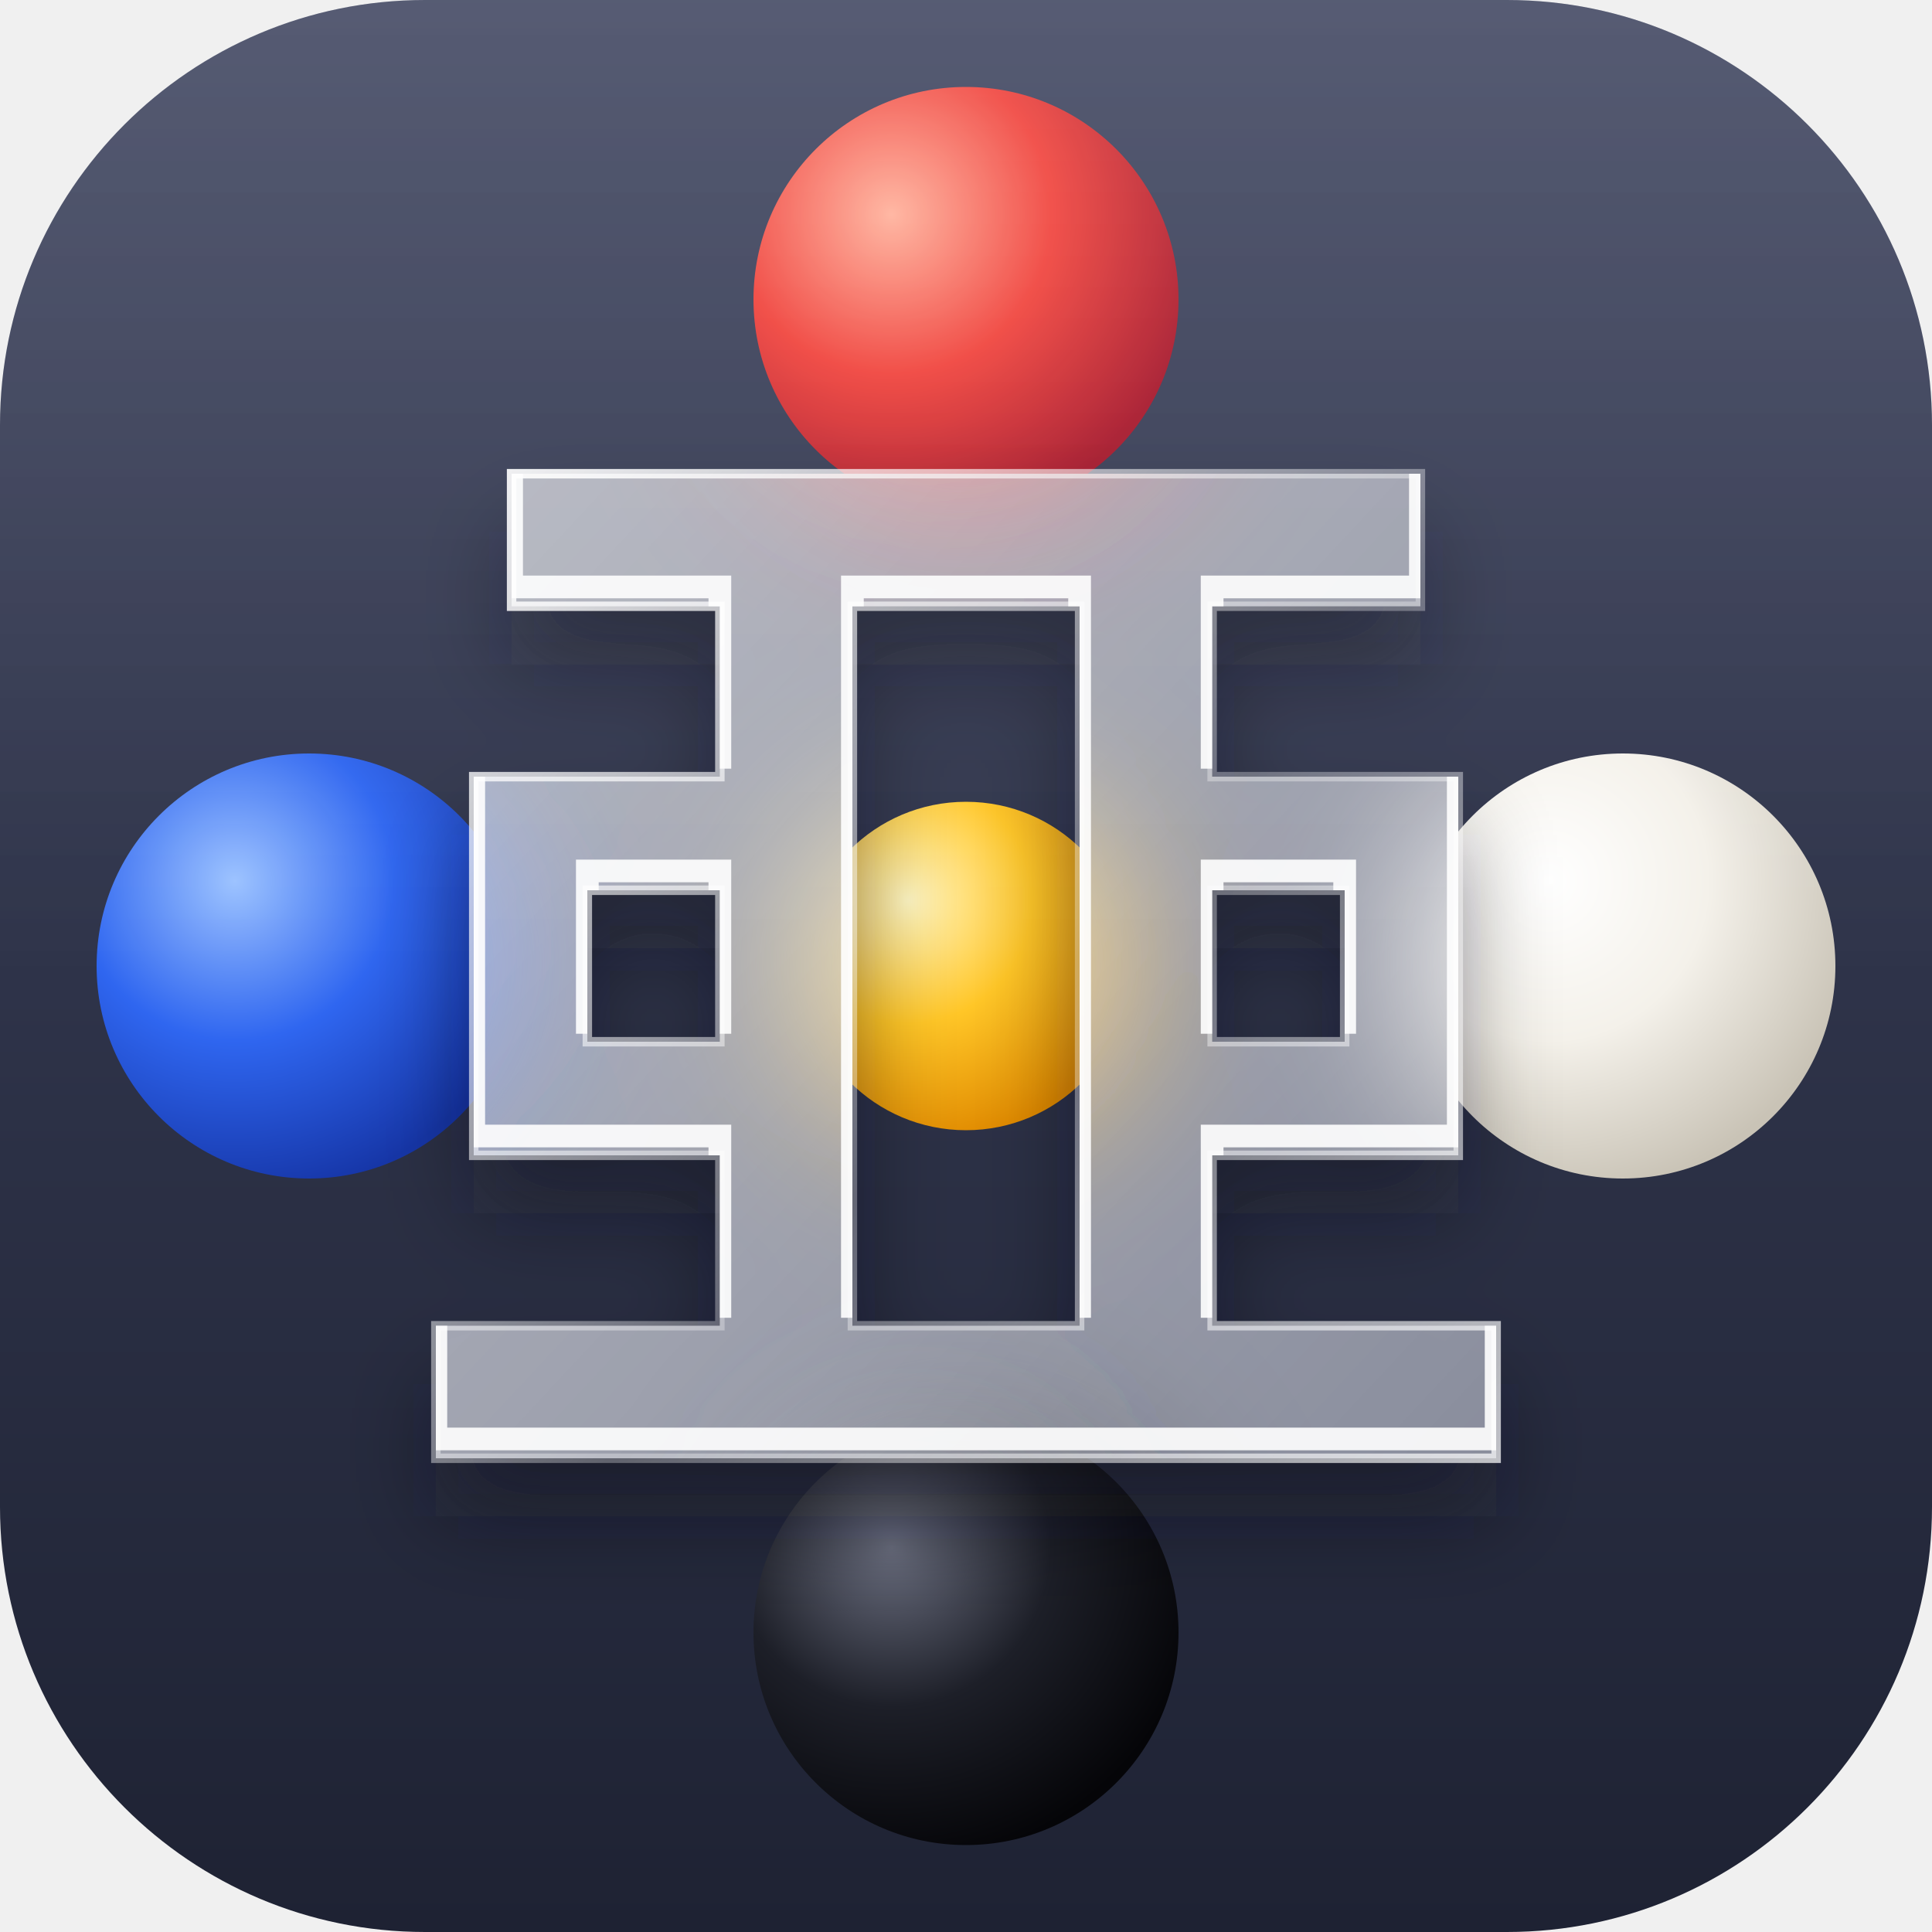
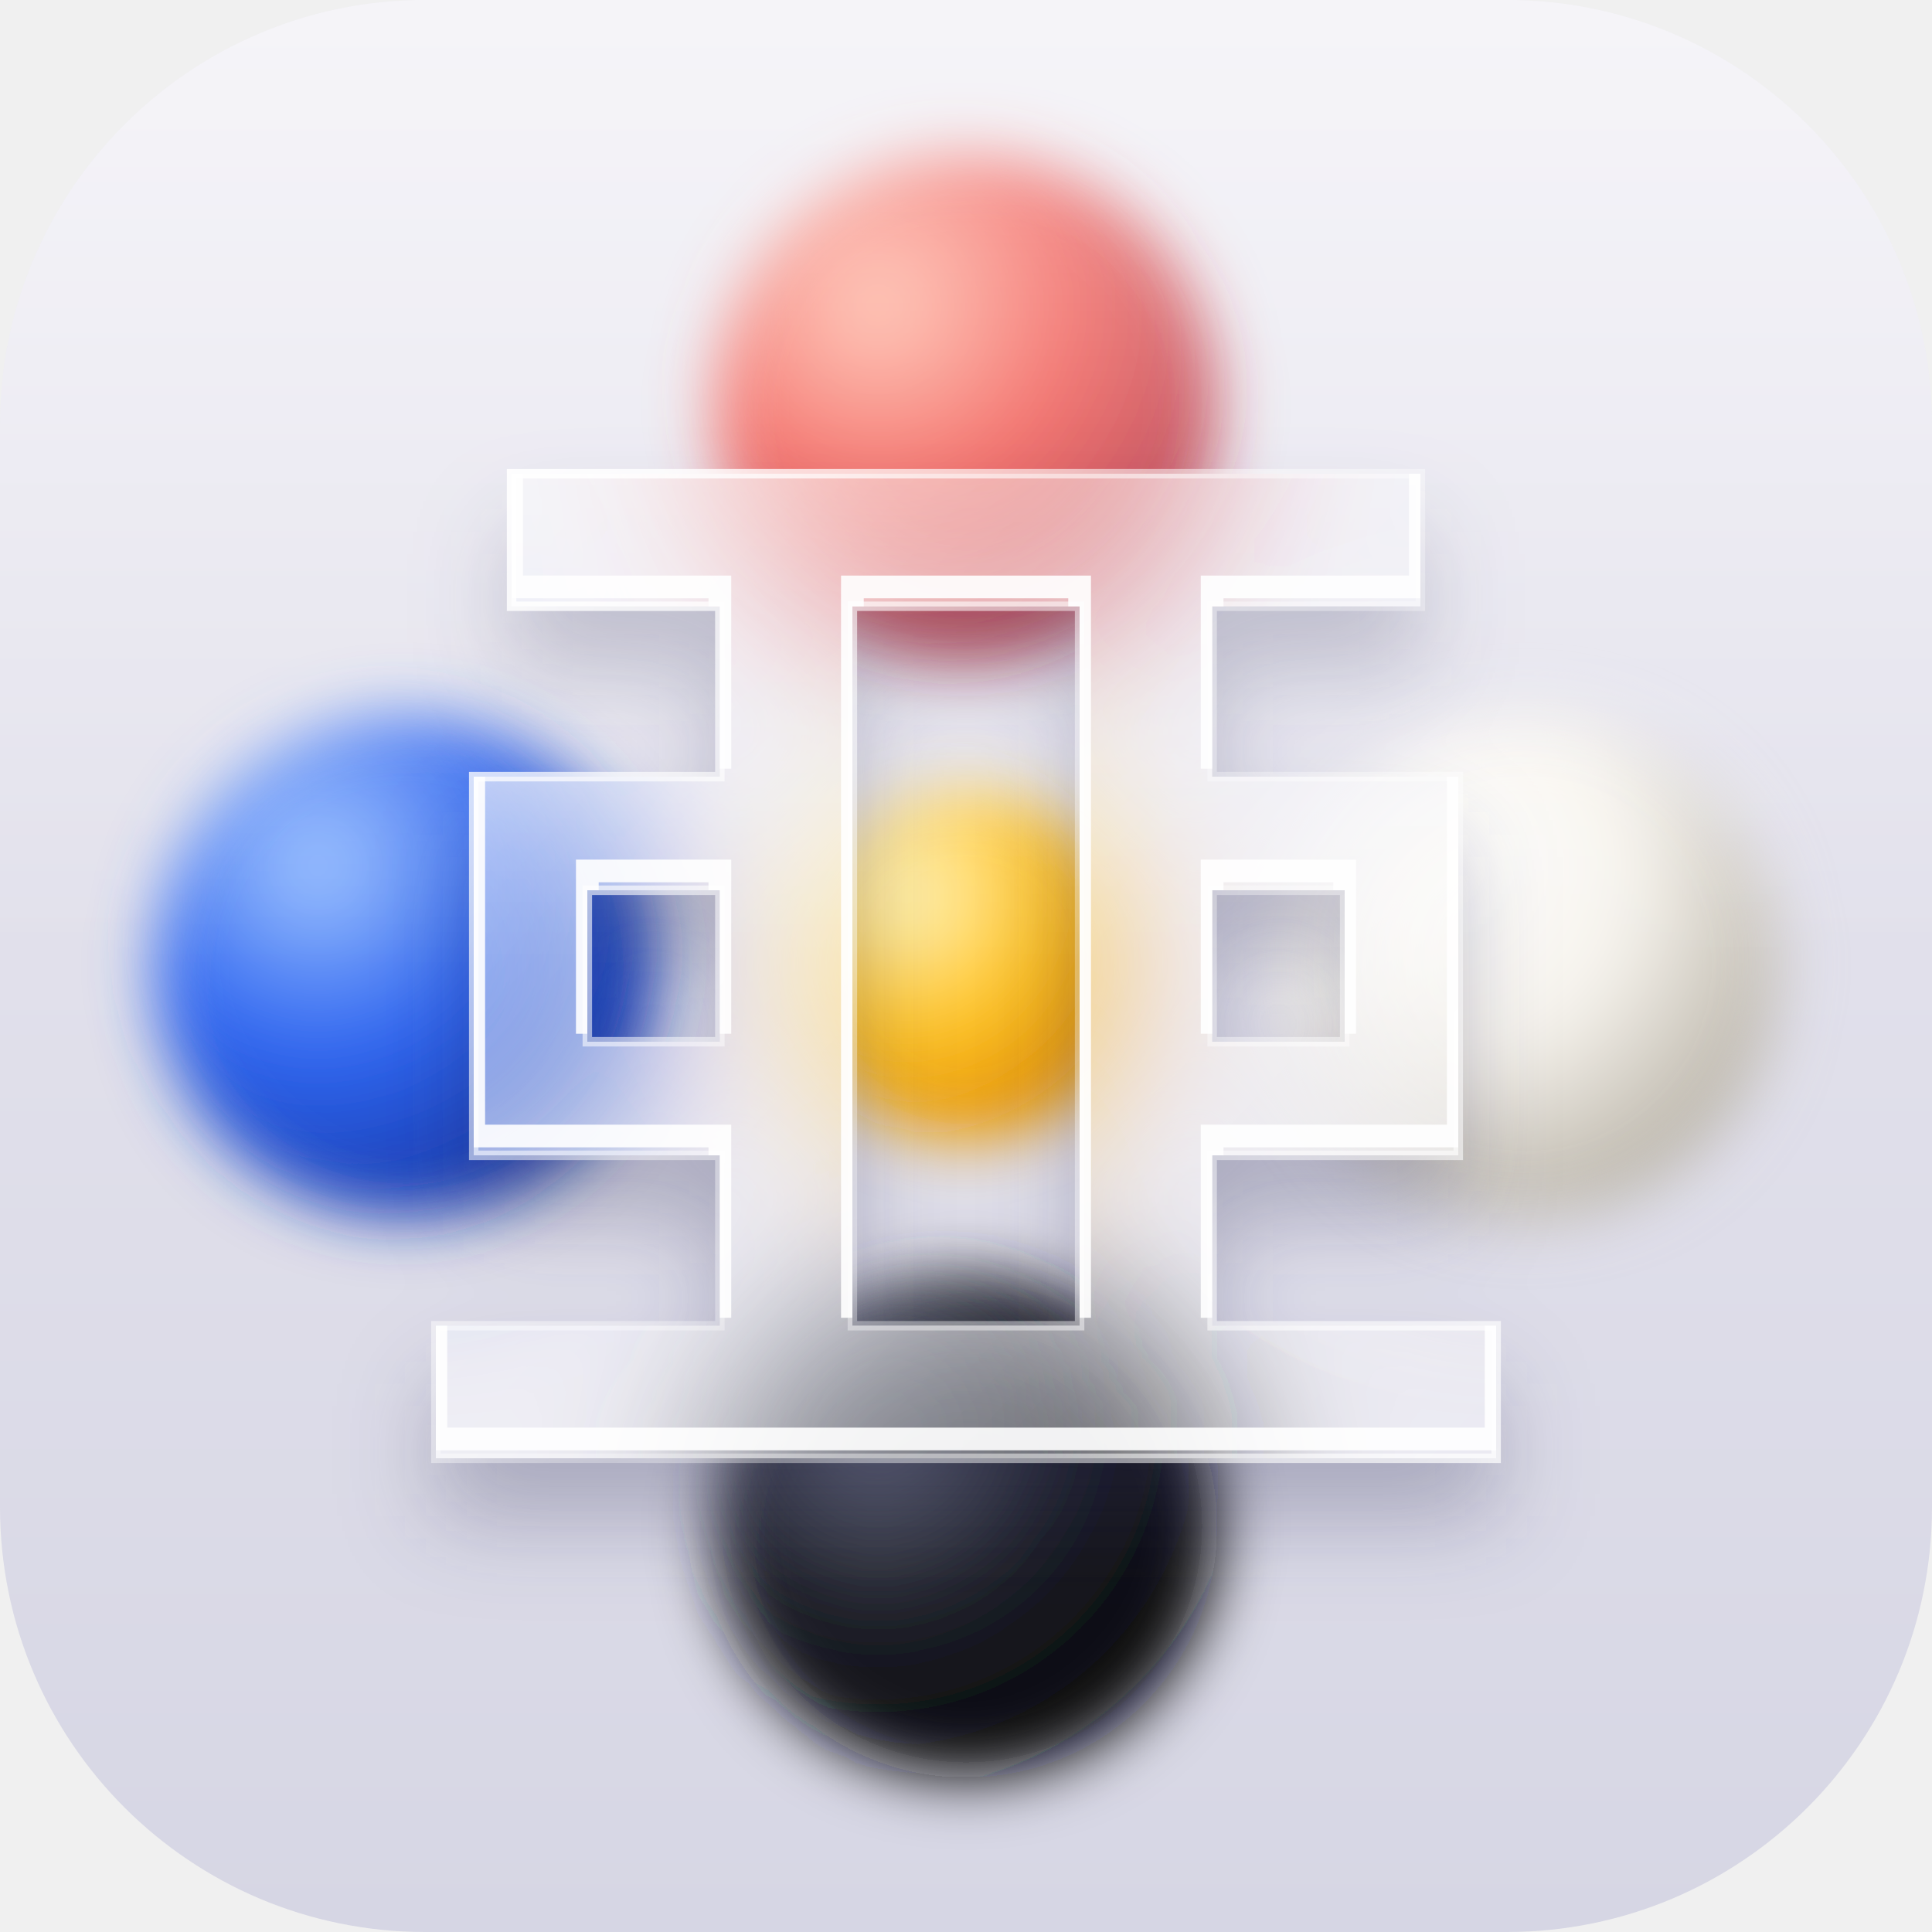
<svg xmlns="http://www.w3.org/2000/svg" viewBox="0 0 100 100" width="1024" height="1024">
  <defs>
    <linearGradient id="t10-bg" x1="0" y1="0" x2="0" y2="100" gradientUnits="userSpaceOnUse">
-       <stop offset="0" stop-color="#3F4560" />
-       <stop offset="1" stop-color="#1E2233" />
+       <stop offset="0" stop-color="#ECEAF2" />
+       <stop offset="1" stop-color="#D6D6E4" />
    </linearGradient>
    <linearGradient id="t10-sh" x1="0" y1="0" x2="0" y2="100" gradientUnits="userSpaceOnUse">
-       <stop offset="0" stop-color="#fff" stop-opacity="0.12" />
+       <stop offset="0" stop-color="#fff" stop-opacity="0.5" />
      <stop offset=".5" stop-color="#fff" stop-opacity="0" />
    </linearGradient>
    <filter id="t10-b4_5" x="-50%" y="-50%" width="200%" height="200%">
      <feGaussianBlur stdDeviation="4.5" />
    </filter>
    <filter id="t10-b2_5" x="-50%" y="-50%" width="200%" height="200%">
      <feGaussianBlur stdDeviation="2.5" />
    </filter>
+     <filter id="t10-b1_6" x="-50%" y="-50%" width="200%" height="200%">
+       <feGaussianBlur stdDeviation="1.6" />
+     </filter>
    <filter id="t10-b1" x="-50%" y="-50%" width="200%" height="200%">
      <feGaussianBlur stdDeviation="1" />
    </filter>
    <filter id="t10-b0_5" x="-50%" y="-50%" width="200%" height="200%">
      <feGaussianBlur stdDeviation="0.5" />
    </filter>
-     <radialGradient id="t10-r" cx="46.15" cy="11.1" r="16.5" gradientUnits="userSpaceOnUse">
+     <radialGradient id="t10-r" cx="45.45" cy="15.8" r="19.5" gradientUnits="userSpaceOnUse">
      <stop offset="0" stop-color="#FFB09A" />
      <stop offset=".5" stop-color="#F0413A" />
      <stop offset="1" stop-color="#A6162A" />
    </radialGradient>
-     <radialGradient id="t10-b" cx="12.15" cy="45.6" r="16.5" gradientUnits="userSpaceOnUse">
+     <radialGradient id="t10-b" cx="16.45" cy="44.8" r="19.5" gradientUnits="userSpaceOnUse">
      <stop offset="0" stop-color="#9CC2FF" />
      <stop offset=".5" stop-color="#2F66F0" />
      <stop offset="1" stop-color="#1636A8" />
    </radialGradient>
-     <radialGradient id="t10-w" cx="80.15" cy="45.6" r="16.5" gradientUnits="userSpaceOnUse">
+     <radialGradient id="t10-w" cx="74.45" cy="44.8" r="19.5" gradientUnits="userSpaceOnUse">
      <stop offset="0" stop-color="#FFFFFF" />
-       <stop offset=".5" stop-color="#F4F1EA" />
-       <stop offset="1" stop-color="#C9C3B6" />
+       <stop offset=".5" stop-color="#F7F4EE" />
+       <stop offset="1" stop-color="#B8B2A6" />
    </radialGradient>
-     <radialGradient id="t10-k" cx="46.15" cy="80.1" r="16.5" gradientUnits="userSpaceOnUse">
+     <radialGradient id="t10-k" cx="45.45" cy="73.8" r="19.5" gradientUnits="userSpaceOnUse">
      <stop offset="0" stop-color="#6B6F80" />
      <stop offset=".5" stop-color="#1D1F28" />
      <stop offset="1" stop-color="#050508" />
    </radialGradient>
-     <radialGradient id="t10-y" cx="47.025" cy="46.6" r="12.75" gradientUnits="userSpaceOnUse">
+     <radialGradient id="t10-y" cx="46.85" cy="46.4" r="13.5" gradientUnits="userSpaceOnUse">
      <stop offset="0" stop-color="#FFF6C2" />
      <stop offset=".5" stop-color="#FFC627" />
      <stop offset="1" stop-color="#E08A00" />
    </radialGradient>
    <clipPath id="t10-gc">
      <path d="M26 24H74V31H63V40H76V60H63V69H78V76H22V69H37V60H24V40H37V31H26Z M44 31H56V69H44Z M30 46H37V54H30Z M63 46H70V54H63Z" clip-rule="evenodd" transform="translate(50 50) scale(0.98) translate(-50 -50)" />
    </clipPath>
    <linearGradient id="t10-frost" x1="20" y1="22" x2="80" y2="78" gradientUnits="userSpaceOnUse">
-       <stop offset="0" stop-color="#fff" stop-opacity=".6" />
-       <stop offset="1" stop-color="#fff" stop-opacity=".34" />
+       <stop offset="0" stop-color="#fff" stop-opacity=".5" />
+       <stop offset="1" stop-color="#fff" stop-opacity=".25" />
    </linearGradient>
    <linearGradient id="t10-rim" x1="20" y1="22" x2="80" y2="78" gradientUnits="userSpaceOnUse">
      <stop offset="0" stop-color="#fff" stop-opacity="1" />
      <stop offset=".55" stop-color="#fff" stop-opacity=".3" />
      <stop offset="1" stop-color="#fff" stop-opacity=".75" />
    </linearGradient>
    <clipPath id="t10-tile">
      <rect width="100" height="100" rx="22" />
    </clipPath>
  </defs>
  <g clip-path="url(#t10-tile)">
    <rect width="100" height="100" fill="url(#t10-bg)" />
-     <circle cx="50" cy="15.5" r="11" fill="url(#t10-r)" />
-     <circle cx="16" cy="50" r="11" fill="url(#t10-b)" />
-     <circle cx="84" cy="50" r="11" fill="url(#t10-w)" />
-     <circle cx="50" cy="84.5" r="11" fill="url(#t10-k)" />
-     <circle cx="50" cy="50" r="8.5" fill="url(#t10-y)" />
-     <path d="M26 24H74V31H63V40H76V60H63V69H78V76H22V69H37V60H24V40H37V31H26Z M44 31H56V69H44Z M30 46H37V54H30Z M63 46H70V54H63Z" fill-rule="evenodd" transform="translate(0 3) translate(50 50) scale(0.98) translate(-50 -50)" fill="#0A0C18" opacity=".45" filter="url(#t10-b2_5)" />
+     <g filter="url(#t10-b1_6)">
+       <circle cx="50" cy="21" r="13" fill="url(#t10-r)" />
+       <circle cx="21" cy="50" r="13" fill="url(#t10-b)" />
+       <circle cx="79" cy="50" r="13" fill="url(#t10-w)" />
+       <circle cx="50" cy="79" r="13" fill="url(#t10-k)" />
+       <circle cx="50" cy="50" r="9" fill="url(#t10-y)" />
+     </g>
+     <path d="M26 24H74V31H63V40H76V60H63V69H78V76H22V69H37V60H24V40H37V31H26Z M44 31H56V69H44Z M30 46H37V54H30Z M63 46H70V54H63Z" fill-rule="evenodd" transform="translate(0 3) translate(50 50) scale(0.98) translate(-50 -50)" fill="#2A2C55" opacity=".3" filter="url(#t10-b2_5)" />
    <g clip-path="url(#t10-gc)">
-       <rect width="100" height="100" fill="#4A5068" />
+       <rect width="100" height="100" fill="#E4E3EE" />
      <g filter="url(#t10-b4_5)">
-         <circle cx="50" cy="15.5" r="11" fill="url(#t10-r)" />
-         <circle cx="16" cy="50" r="11" fill="url(#t10-b)" />
-         <circle cx="84" cy="50" r="11" fill="url(#t10-w)" />
-         <circle cx="50" cy="84.5" r="11" fill="url(#t10-k)" />
-         <circle cx="50" cy="50" r="8.5" fill="url(#t10-y)" />
+         <circle cx="50" cy="21" r="13" fill="url(#t10-r)" />
+         <circle cx="21" cy="50" r="13" fill="url(#t10-b)" />
+         <circle cx="79" cy="50" r="13" fill="url(#t10-w)" />
+         <circle cx="50" cy="79" r="13" fill="url(#t10-k)" />
+         <circle cx="50" cy="50" r="9" fill="url(#t10-y)" />
      </g>
      <rect width="100" height="100" fill="url(#t10-frost)" />
      <path d="M26 24H74V31H63V40H76V60H63V69H78V76H22V69H37V60H24V40H37V31H26Z M44 31H56V69H44Z M30 46H37V54H30Z M63 46H70V54H63Z" fill-rule="evenodd" transform="translate(0 -1) translate(50 50) scale(0.98) translate(-50 -50)" fill="none" stroke="#fff" stroke-opacity=".9" stroke-width="1.2" />
    </g>
    <path d="M26 24H74V31H63V40H76V60H63V69H78V76H22V69H37V60H24V40H37V31H26Z M44 31H56V69H44Z M30 46H37V54H30Z M63 46H70V54H63Z" fill-rule="evenodd" transform="translate(50 50) scale(0.98) translate(-50 -50)" fill="none" stroke="url(#t10-rim)" stroke-width=".5" />
    <rect width="100" height="100" fill="url(#t10-sh)" />
  </g>
</svg>
